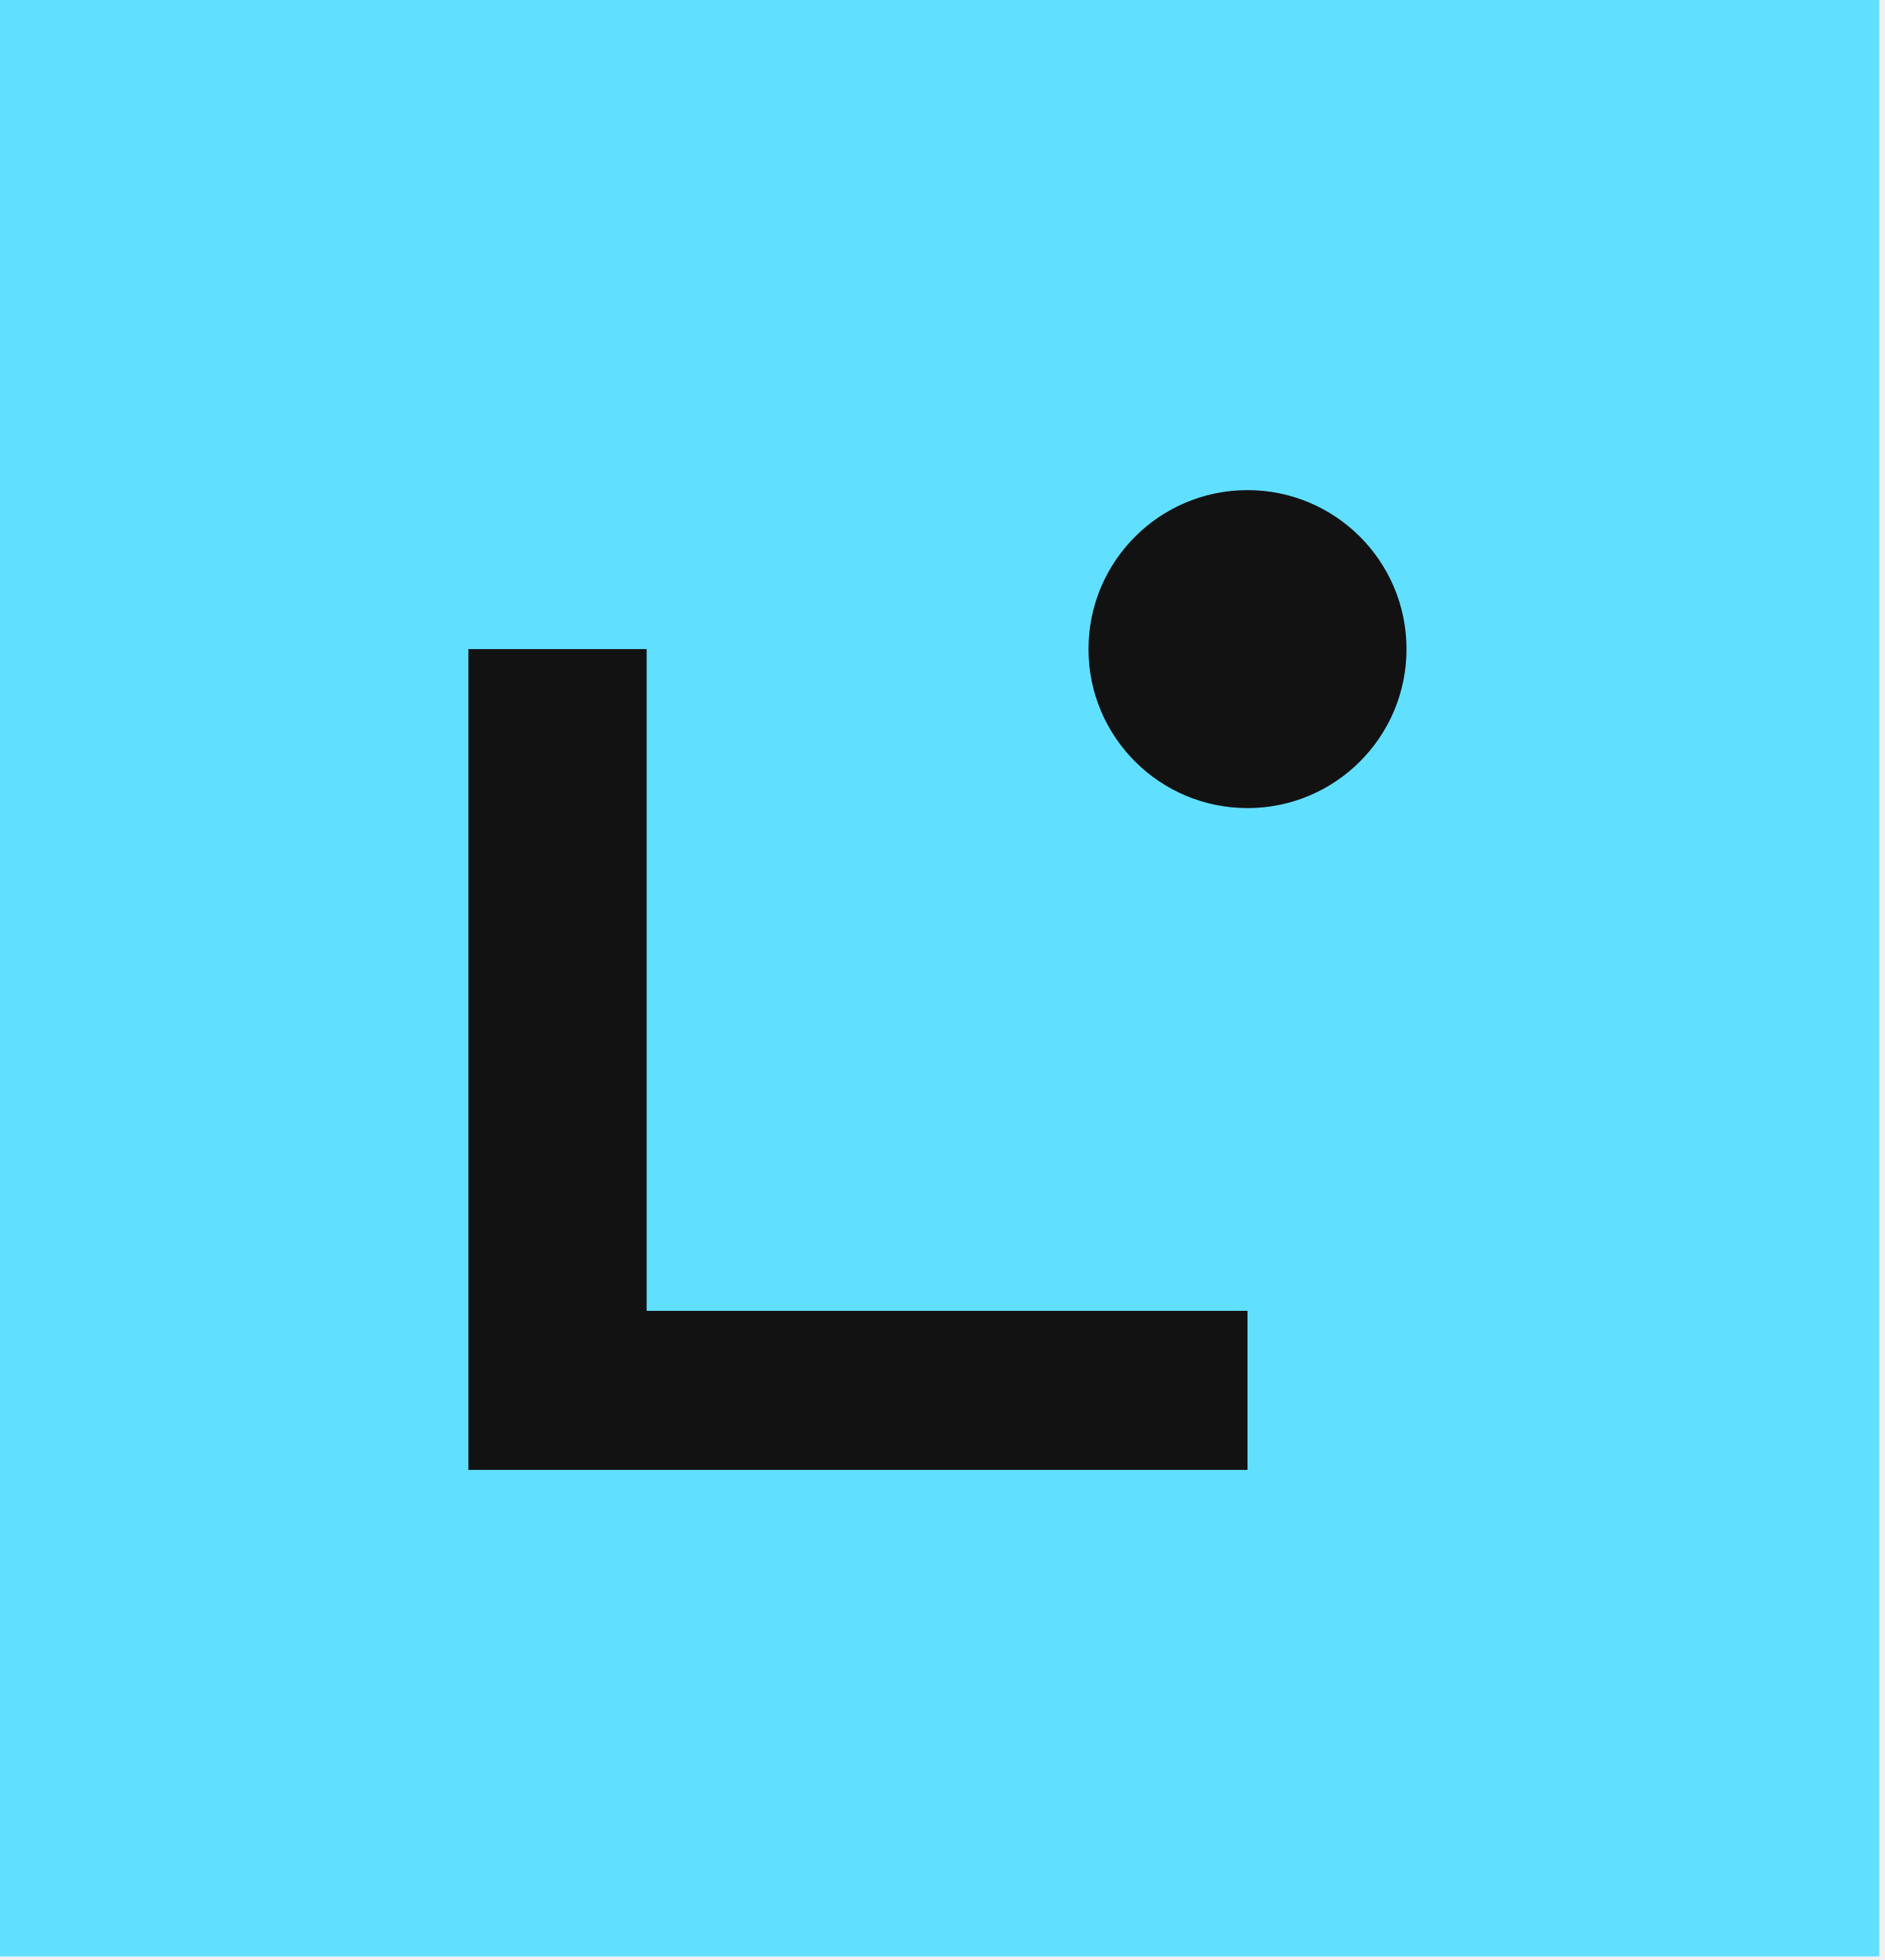
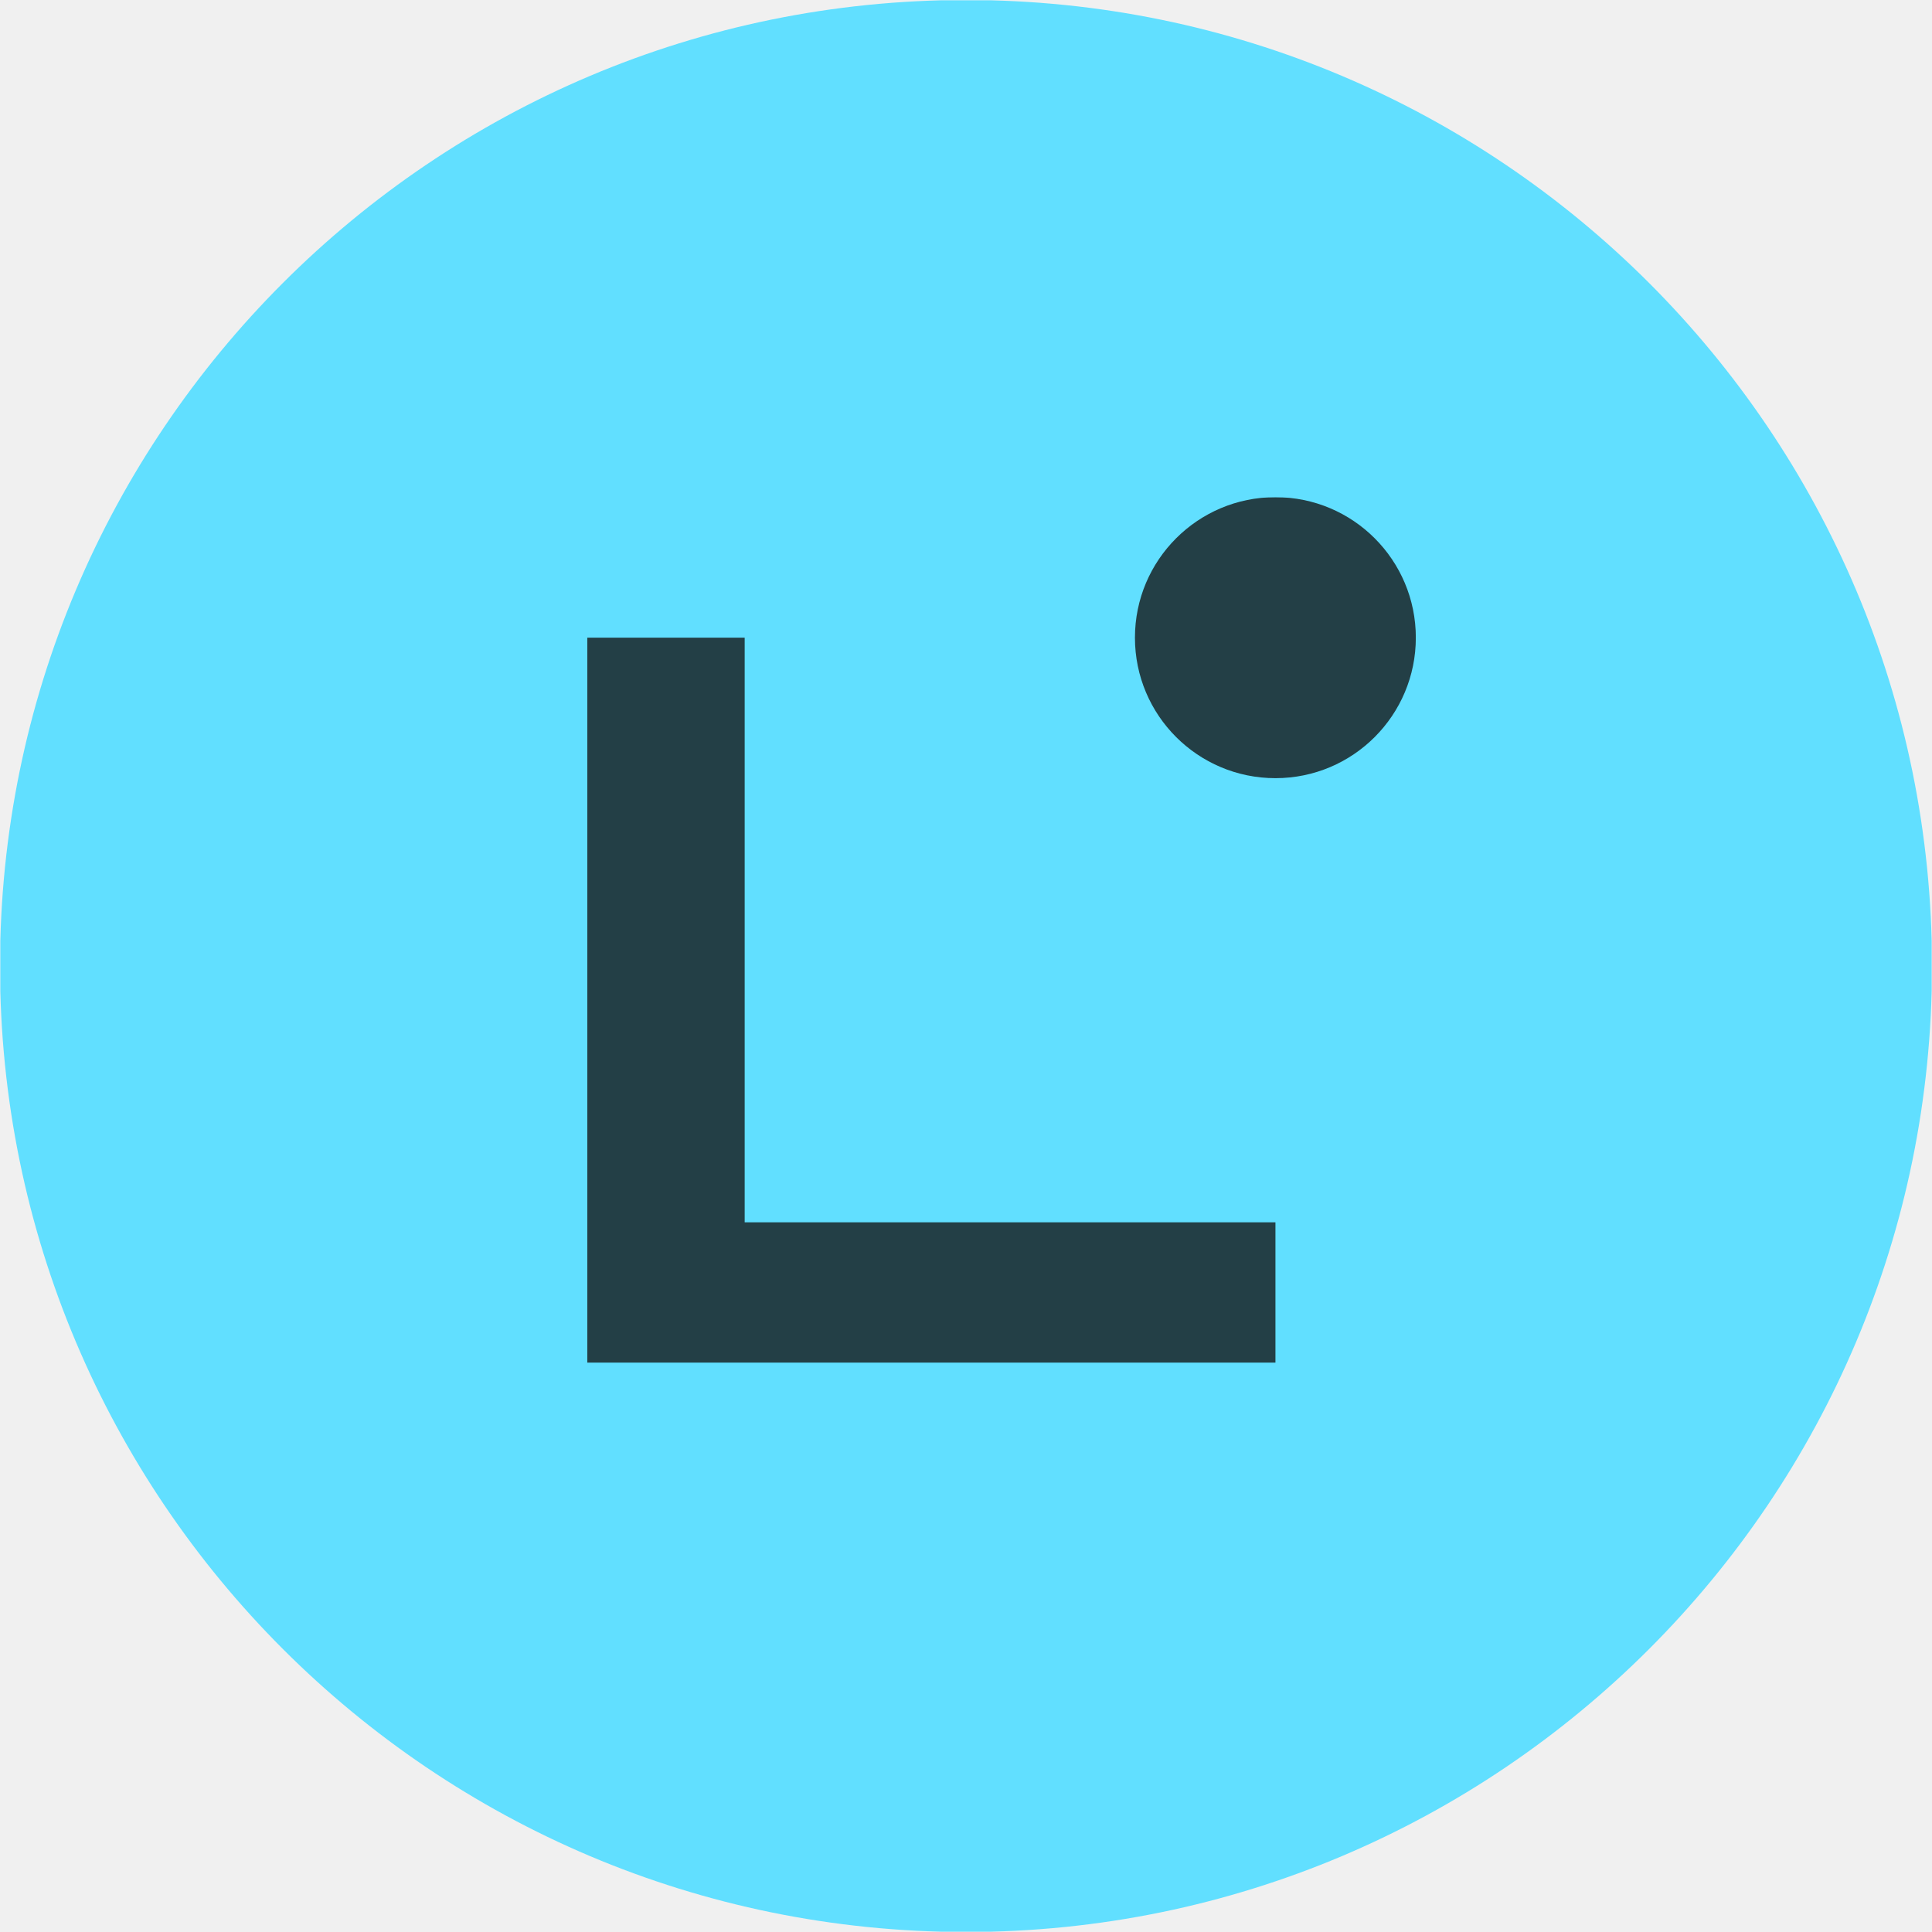
- <svg xmlns="http://www.w3.org/2000/svg" width="200" height="208" viewBox="0 0 200 208" fill="none">
-   <rect width="199.4" height="207.623" fill="#61DFFF" />
-   <g clip-path="url(#clip0_2318_291)">
-     <path d="M132.369 155.99H49.7V68.885H68.615V139.109H132.369V155.981V155.99Z" fill="#121212" />
-     <path d="M132.369 85.757C141.687 85.757 149.241 78.204 149.241 68.885C149.241 59.567 141.687 52.013 132.369 52.013C123.05 52.013 115.497 59.567 115.497 68.885C115.497 78.204 123.05 85.757 132.369 85.757Z" fill="#121212" />
+ <svg xmlns="http://www.w3.org/2000/svg" width="18" height="18" viewBox="0 0 18 18" fill="none">
+   <g clip-path="url(#clip0_452_1318)">
+     <path d="M17.997 0.003H0.003V17.997H17.997V0.003Z" fill="#61DFFF" />
+     <mask id="mask0_452_1318" style="mask-type:luminance" maskUnits="userSpaceOnUse" x="5" y="4" width="9" height="9">
+       <path d="M13.191 4.632H5.471V12.697H13.191V4.632Z" fill="#61DFFF" />
+     </mask>
+     <g mask="url(#mask0_452_1318)">
+       <path d="M11.883 12.697H5.471V5.941H6.938V11.388H11.883V12.696V12.697Z" fill="#121212" />
+       <path d="M11.883 7.25C12.606 7.25 13.191 6.664 13.191 5.941C13.191 5.218 12.606 4.632 11.883 4.632C11.16 4.632 10.574 5.218 10.574 5.941C10.574 6.664 11.16 7.25 11.883 7.25Z" fill="#121212" />
+     </g>
  </g>
  <defs>
-     <clipPath id="clip0_2318_291">
-       <rect width="99.541" height="103.977" fill="white" transform="translate(49.7001 52.0134)" />
+     <clipPath id="clip0_452_1318">
+       <rect width="18" height="18" rx="9" fill="#61DFFF" />
    </clipPath>
  </defs>
</svg>
